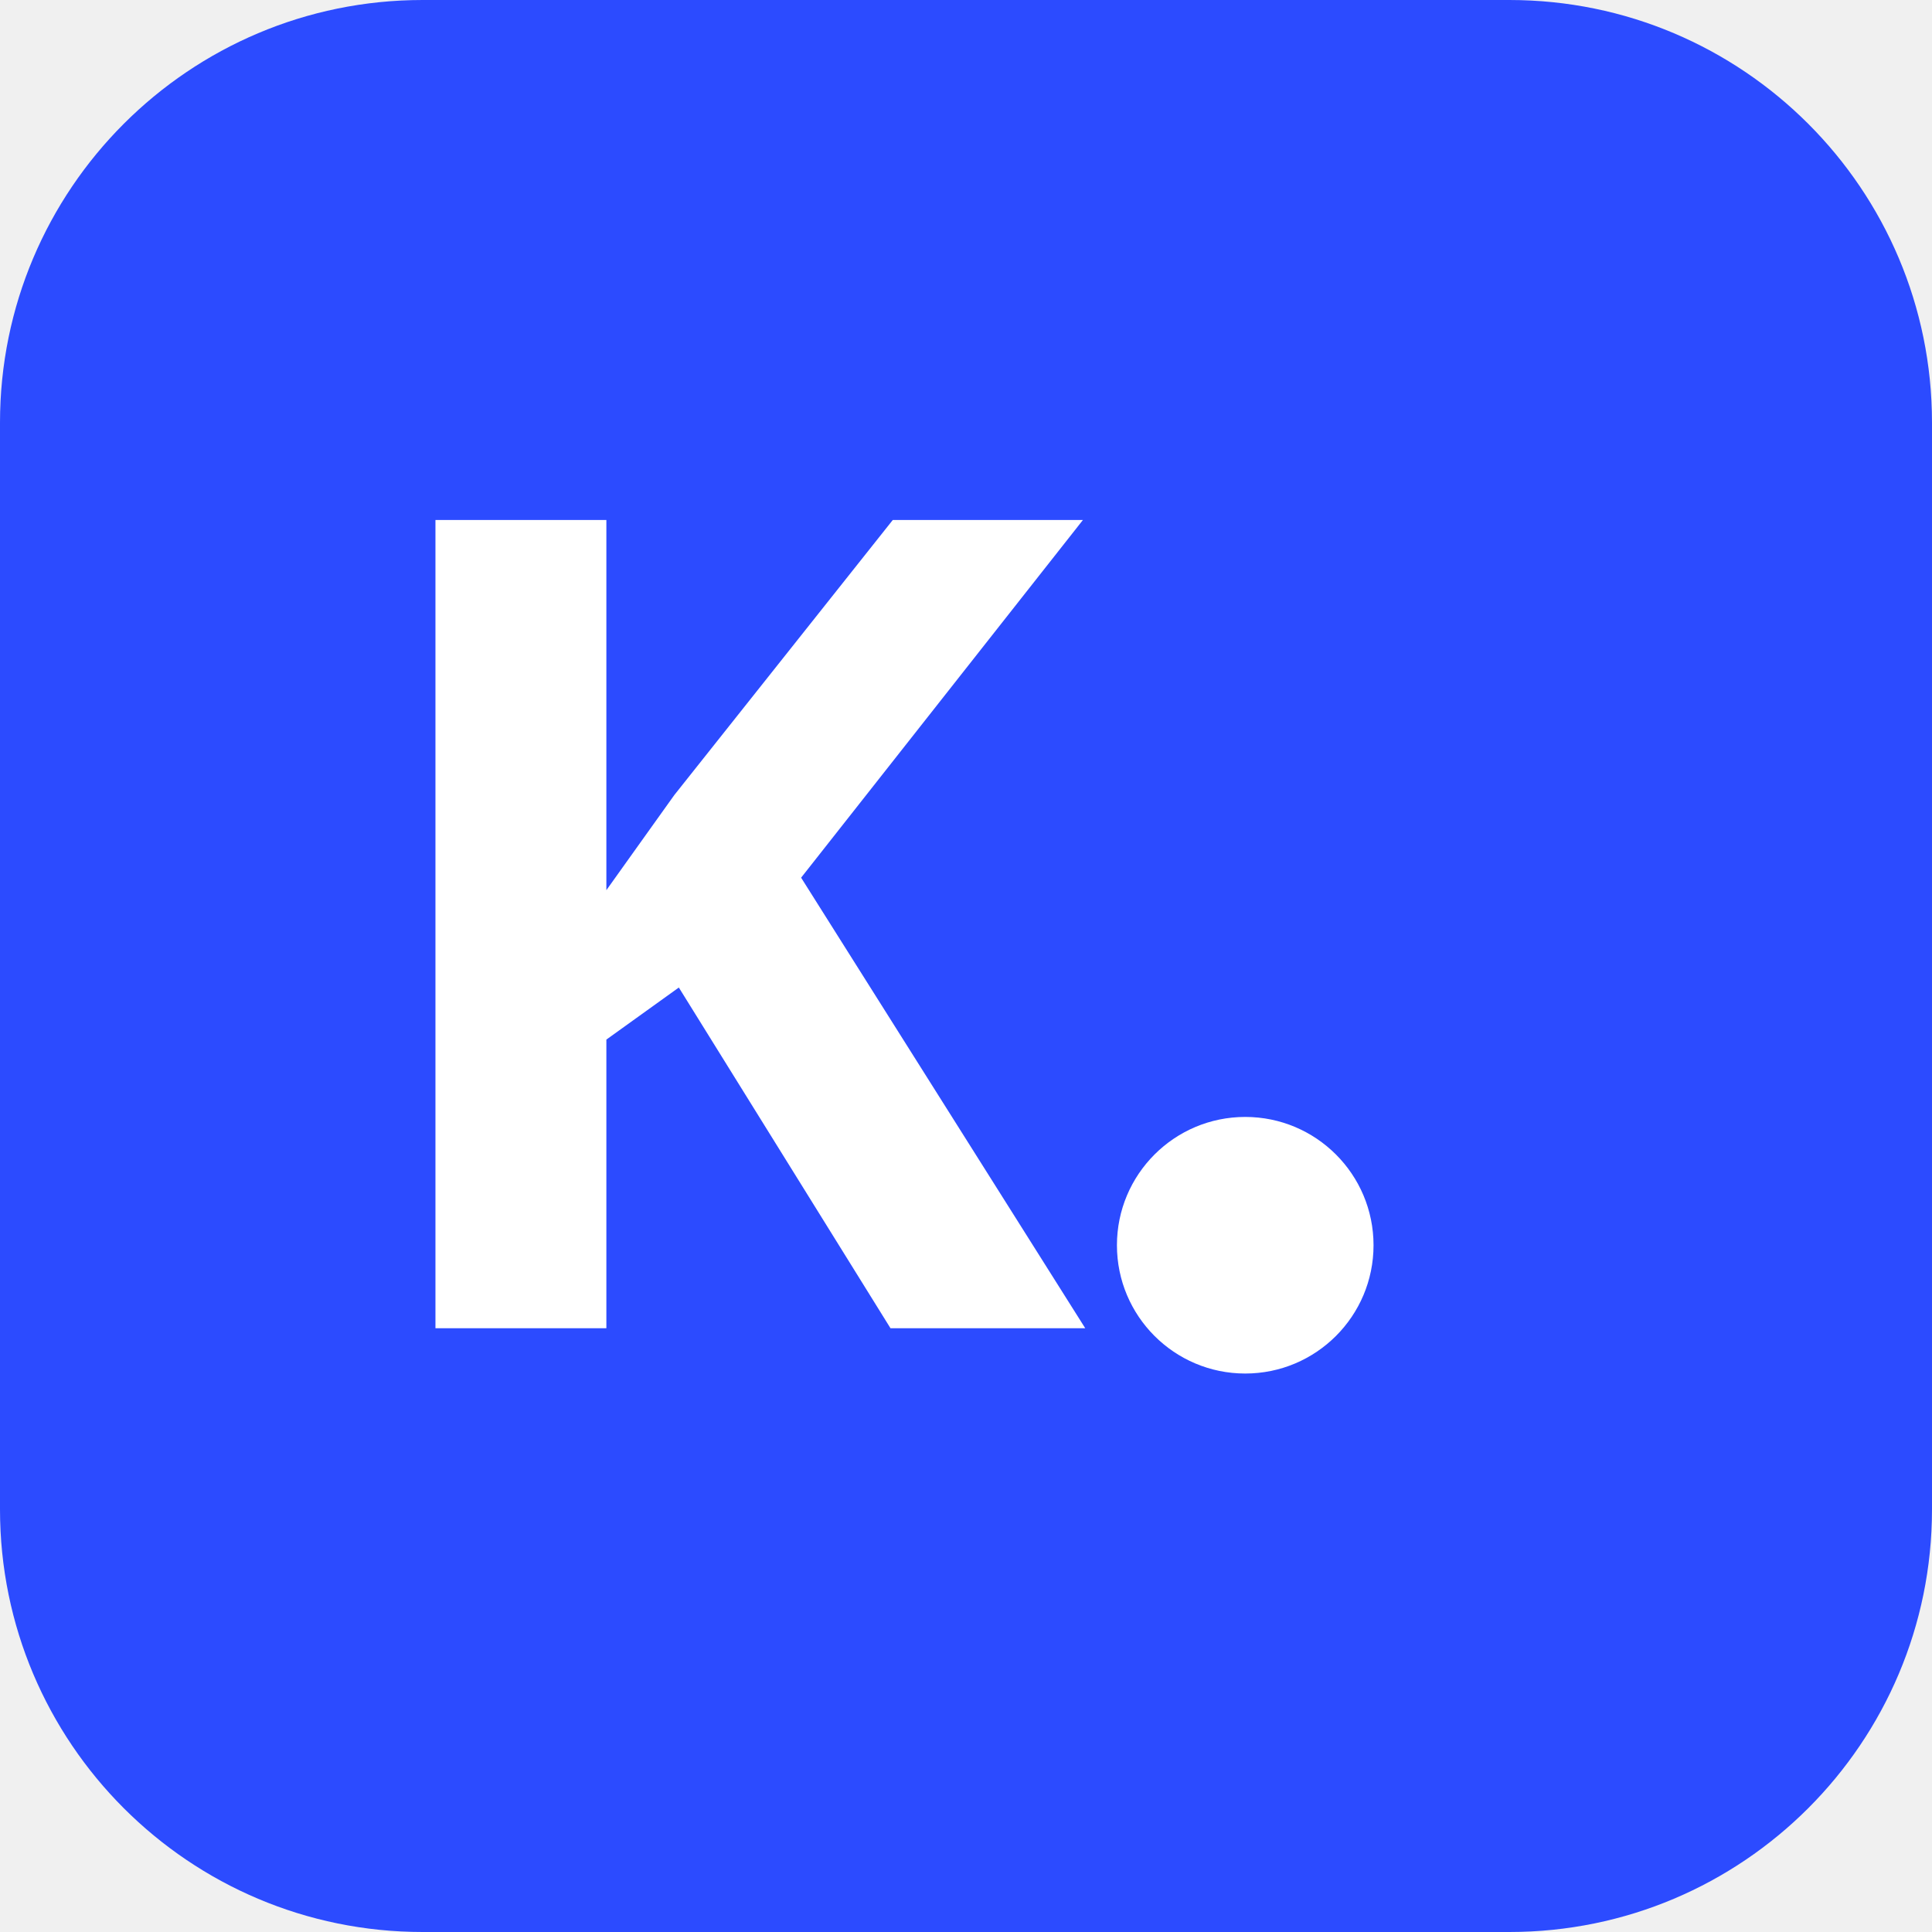
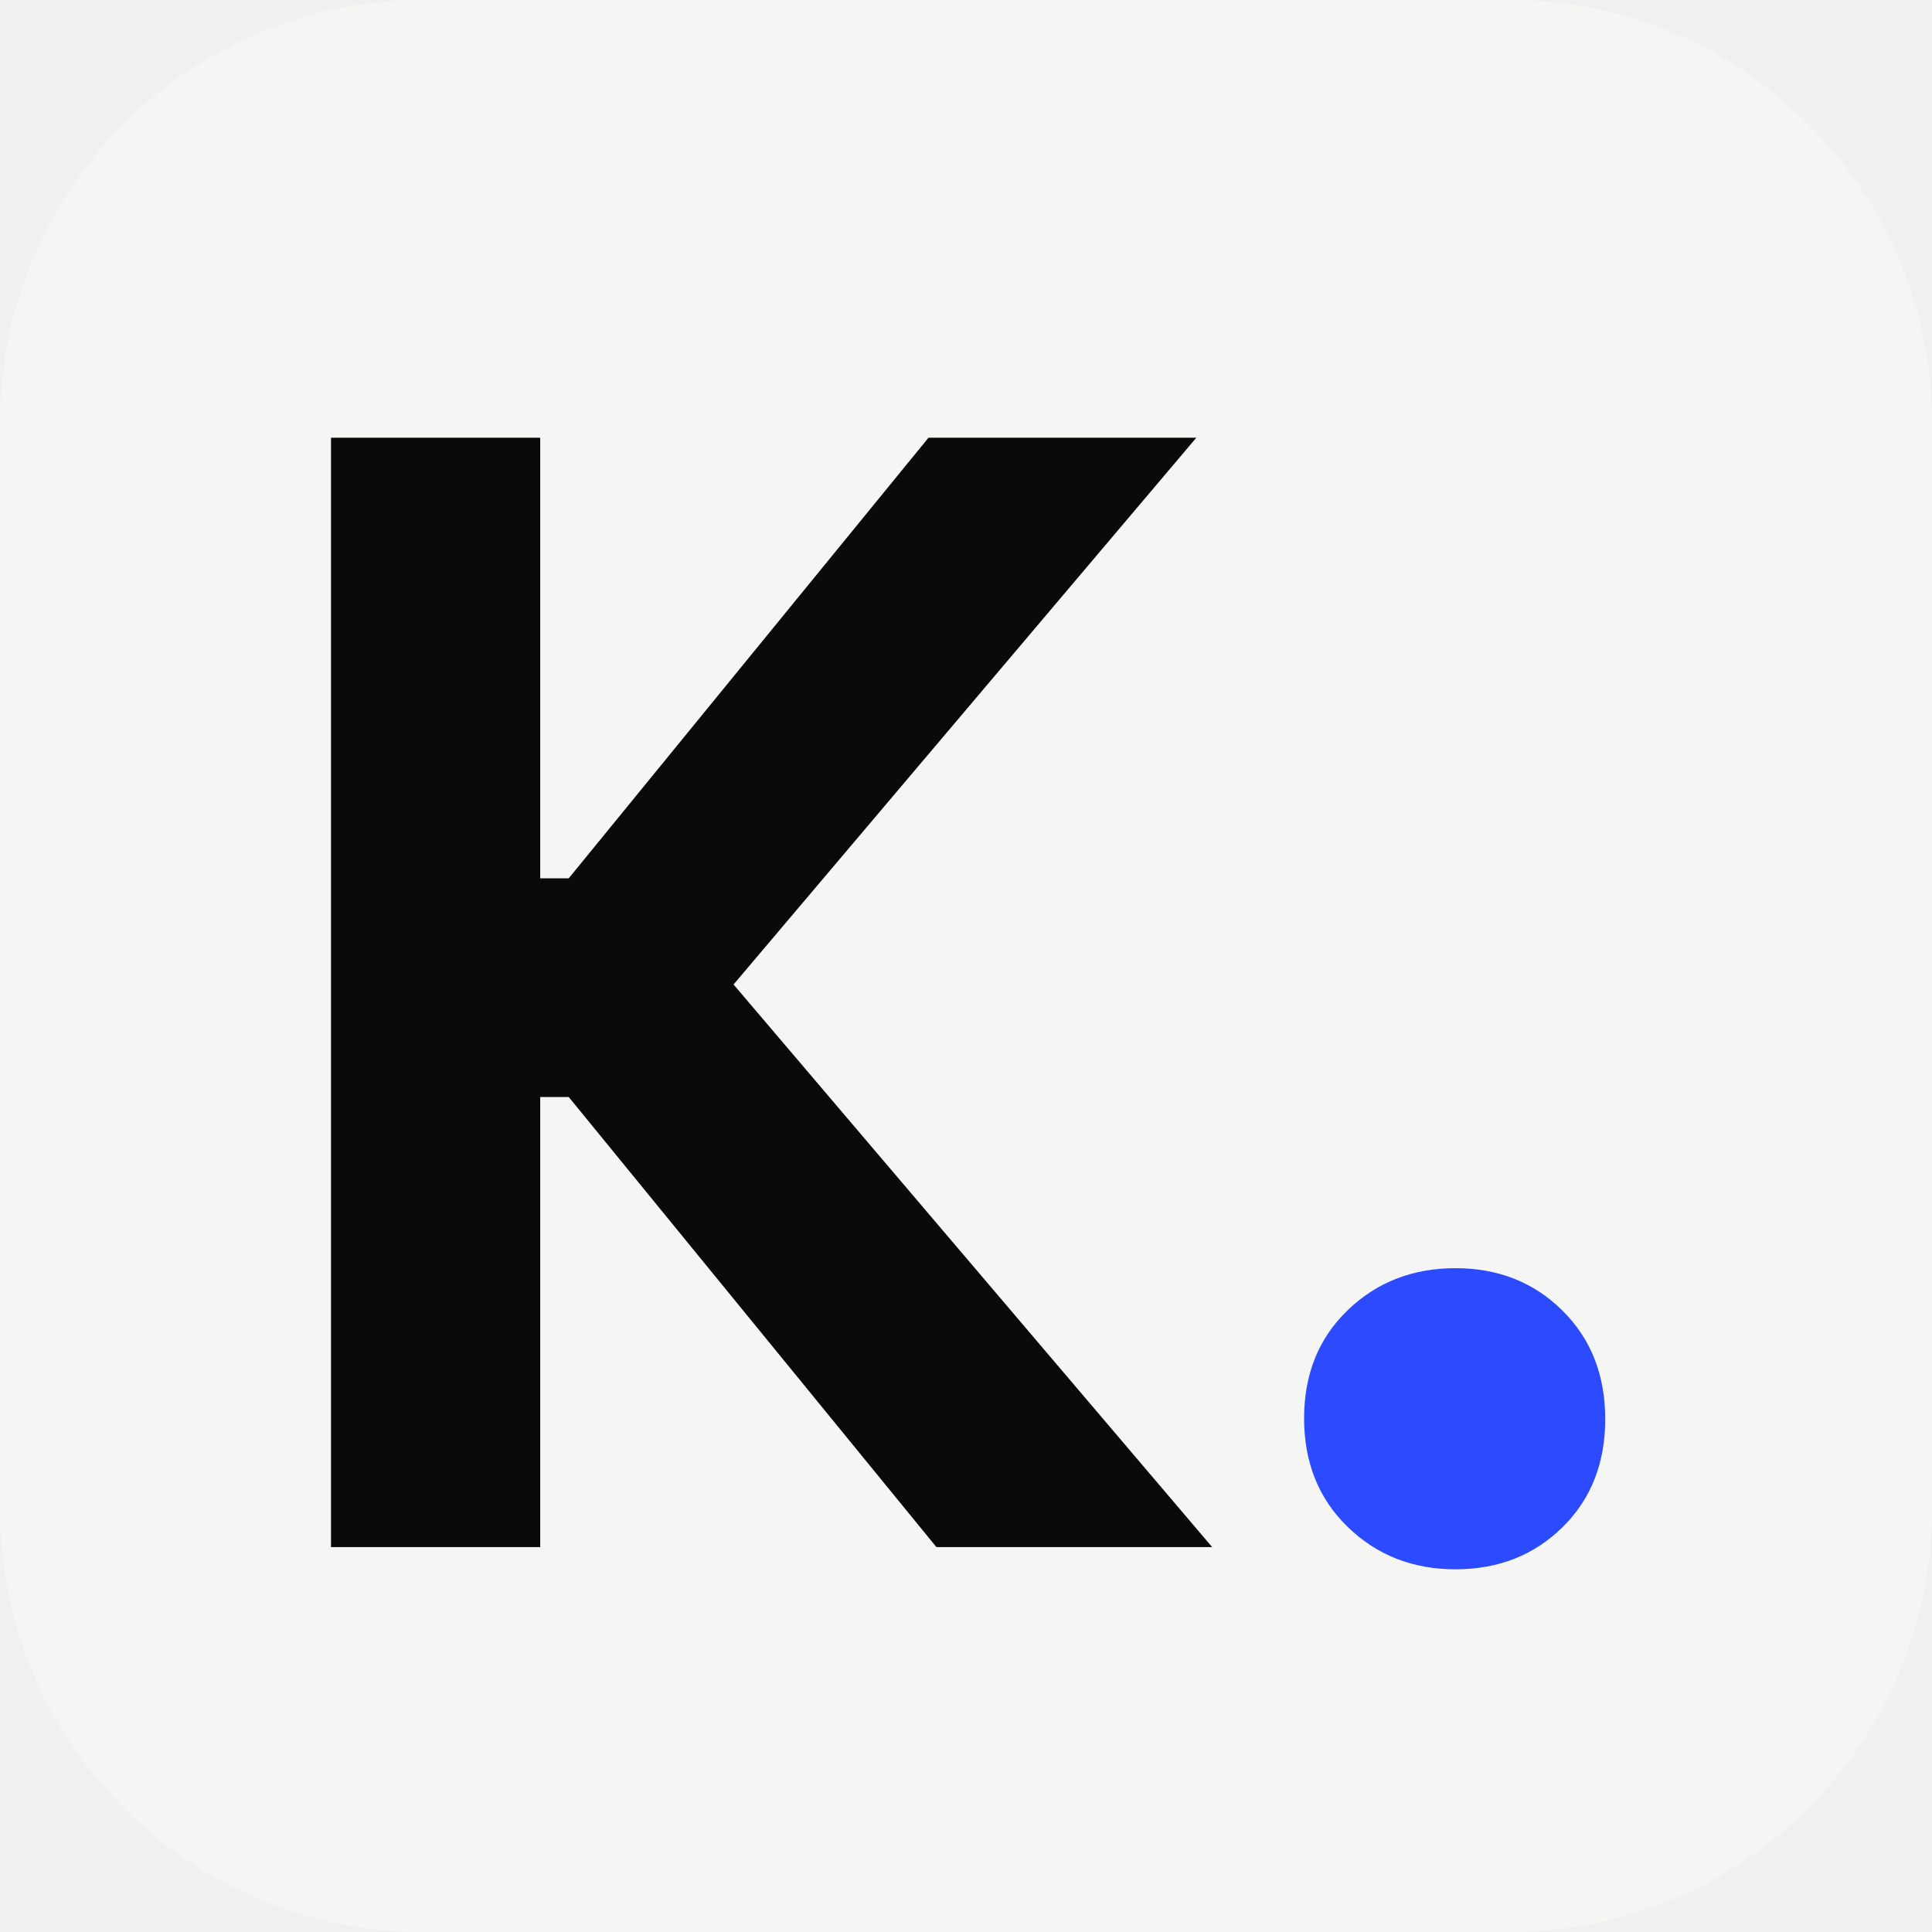
<svg xmlns="http://www.w3.org/2000/svg" viewBox="0 0 512 512" width="512" height="512">
-   <rect width="512" height="512" rx="112" fill="#2C4BFF" />
-   <text x="188" y="352" text-anchor="middle" font-family="'Space Grotesk', ui-sans-serif, system-ui, sans-serif" font-size="300" font-weight="700" letter-spacing="-12" fill="#FFFFFF">K</text>
-   <circle cx="330" cy="330" r="34" fill="#FFFFFF" />
+   <style>
+     .tile { fill: #f5f5f3; }
+     .letter { fill: #0a0a0a; }
+     .stop { fill: #2c4bff; }
+ 
+     @media (prefers-color-scheme: dark) {
+       .tile { fill: #0b0b0c; }
+       .letter { fill: #f5f5f4; }
+       .stop { fill: #7b90ff; }
+     }
+   </style>
+   <rect class="tile" width="512" height="512" rx="112" />
+   <path class="letter" d="M87.72 410V116h55.44v116.76h7.56L246.06 116h70.98L194.4 260.9 321.24 410h-73.08l-97.44-119.28h-7.56V410Z" />
+   <path class="stop" d="M385.71 415.88q-17.01 0-28.56-11.23-11.55-11.22-11.55-28.77 0-17.54 11.55-28.67 11.55-11.13 28.56-11.13t28.35 11.23q11.34 11.22 11.34 28.77 0 17.54-11.34 28.67-11.34 11.13-28.35 11.13Z" />
</svg>
